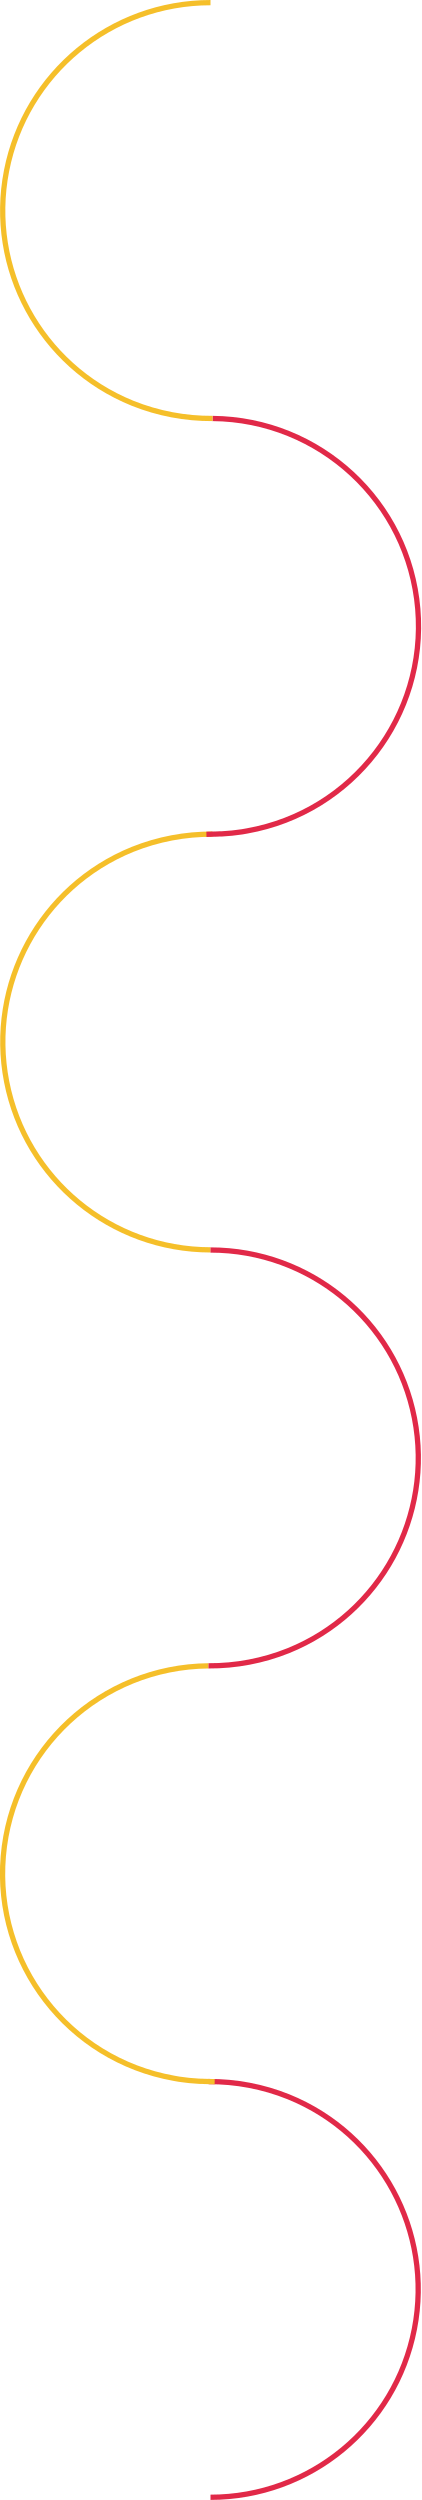
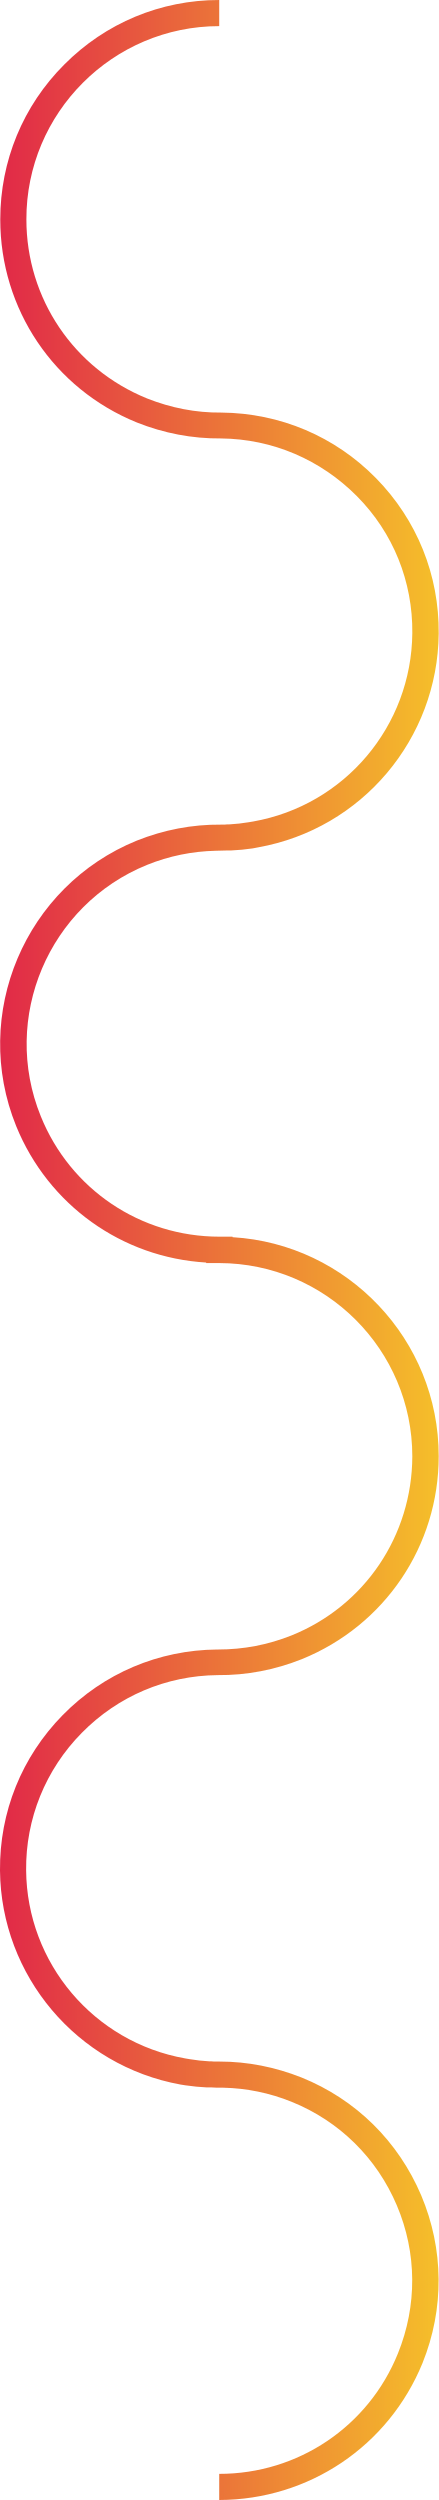
- <svg xmlns="http://www.w3.org/2000/svg" viewBox="0 0 159.78 948.8">
-   <defs>
-     <style>.cls-1,.cls-2{fill:none;stroke-width:2px;}.cls-1{stroke:#f5bf2a;}.cls-2{stroke:#e12948;}</style>
-   </defs>
-   <g id="Calque_2" data-name="Calque 2">
-     <g id="Calque_1-2" data-name="Calque 1">
-       <path class="cls-1" d="M80.66,316.58a80.25,80.25,0,0,0-30.34,5.77,78.89,78.89,0,0,0,29.57,152" />
-       <path class="cls-2" d="M80.66,158.82A78.88,78.88,0,0,1,93.81,315.35l-1.91.34-1.93.25-1.93.24-1.93.15-1.94.15c-.65,0-1.3,0-1.94.06l-3.89.1" />
-       <path class="cls-1" d="M79.89,1A78.91,78.91,0,0,0,50.32,153.05a80.25,80.25,0,0,0,30.34,5.77" />
-       <path class="cls-2" d="M79.12,790a80.18,80.18,0,0,1,30.34,5.77,78.89,78.89,0,0,1-29.57,152" />
-       <path class="cls-1" d="M79.12,632.22A78.88,78.88,0,0,0,66,788.75l1.92.34,1.92.25,1.93.24,1.94.15,1.93.15c.65,0,1.3,0,1.94.06l3.89.1" />
-       <path class="cls-2" d="M79.89,474.4a78.91,78.91,0,0,1,29.57,152.05,80.18,80.18,0,0,1-30.34,5.77" />
+ <svg xmlns="http://www.w3.org/2000/svg" version="1.1" id="Calque_1" x="0px" y="0px" viewBox="0 0 167.9 956.8" style="enable-background:new 0 0 167.9 956.8;" xml:space="preserve">
+   <style type="text/css">
+ 	.st0{fill:url(#SVGID_1_);}
+ </style>
+   <g id="Calque_2_00000131346464740299345180000008098276963442418068_">
+     <g id="Calque_1-2">
+       <g>
+         <linearGradient id="SVGID_1_" gradientUnits="userSpaceOnUse" x1="1.290347e-04" y1="478.385" x2="167.856" y2="478.385">
+           <stop offset="0" style="stop-color:#E12948" />
+           <stop offset="1" style="stop-color:#F5BF2A" />
+         </linearGradient>
+         <path class="st0" d="M83.9,956.8l0-10c30.2,0,57.1-18.1,68.4-46.1c7.4-18.3,7.3-38.4-0.4-56.6c-7.7-18.2-22-32.3-40.3-39.7     c-8.4-3.4-17.2-5.2-26.2-5.4v0l-2.4,0l0,0l-1.9-0.1c-0.4,0-0.9,0-1.5,0l-0.4,0l-4.1-0.3l-4.1-0.5l-1.9-0.3     C29.5,790.6,0.4,756.2,0,715.9c-0.2-22.4,8.3-43.5,24-59.5c15.7-16,36.7-24.9,59.1-25.1c0.1,0,0.3,0,0.4,0     c9.7,0,19.1-1.8,28.1-5.4c28-11.3,46.1-38.2,46.2-68.5c0-40.8-33.1-73.9-73.9-74l-5,0v-0.2c-32.2-1.9-60.4-22-72.7-52.2     c-17.4-42.9,3.4-91.9,46.2-109.3c10.3-4.1,21.1-6.2,32.2-6.1l1.3,0c0.7-0.1,1.4-0.1,2-0.1l3.6-0.3l3.6-0.5l1.8-0.3     c35-6.2,60.6-36.5,60.9-72.1c0.2-19.7-7.3-38.4-21.2-52.4s-32.3-21.9-52-22.1c-11.1,0.1-21.9-2-32.2-6.1     C20.6,148.8,0.1,118.3,0.1,84c0-22.4,8.7-43.5,24.5-59.3C40.4,8.8,61.5,0,83.9,0l0,10C43.2,10,10,43.2,10.1,84     c0,30.2,18.1,57.1,46.2,68.5c9.1,3.6,18.6,5.5,28.4,5.4c22.5,0.2,43.5,9.1,59.2,25.1s24.2,37.1,24,59.5     c-0.4,40.3-29.4,74.7-69.1,81.8l-2.1,0.4l-4.1,0.5l-4.3,0.3c-0.5,0-1.1,0-1.5,0l-0.3,0l-3.9,0.1l0,0c-9,0.2-17.9,2-26.3,5.4     c-37.7,15.3-56,58.5-40.7,96.2c11.3,28,38.2,46.1,68.4,46.1l5,0v0.2c43.9,2.6,78.9,39.2,78.9,83.8c0,34.3-20.6,64.8-52.4,77.7     c-10.3,4.1-21.1,6.2-32.2,6.1c-19.7,0.2-38.1,8-52,22.1S9.8,696.1,10,715.8c0.3,35.5,25.9,65.8,60.9,72l1.8,0.3l3.6,0.5l3.6,0.3     c0.6,0,1.3,0,2,0.1L84,789c10.8,0,21.3,2.1,31.4,6.1c20.8,8.4,37,24.4,45.8,45.1c8.7,20.6,8.9,43.4,0.5,64.2     C148.7,936.2,118.2,956.7,83.9,956.8z" />
+       </g>
    </g>
  </g>
</svg>
